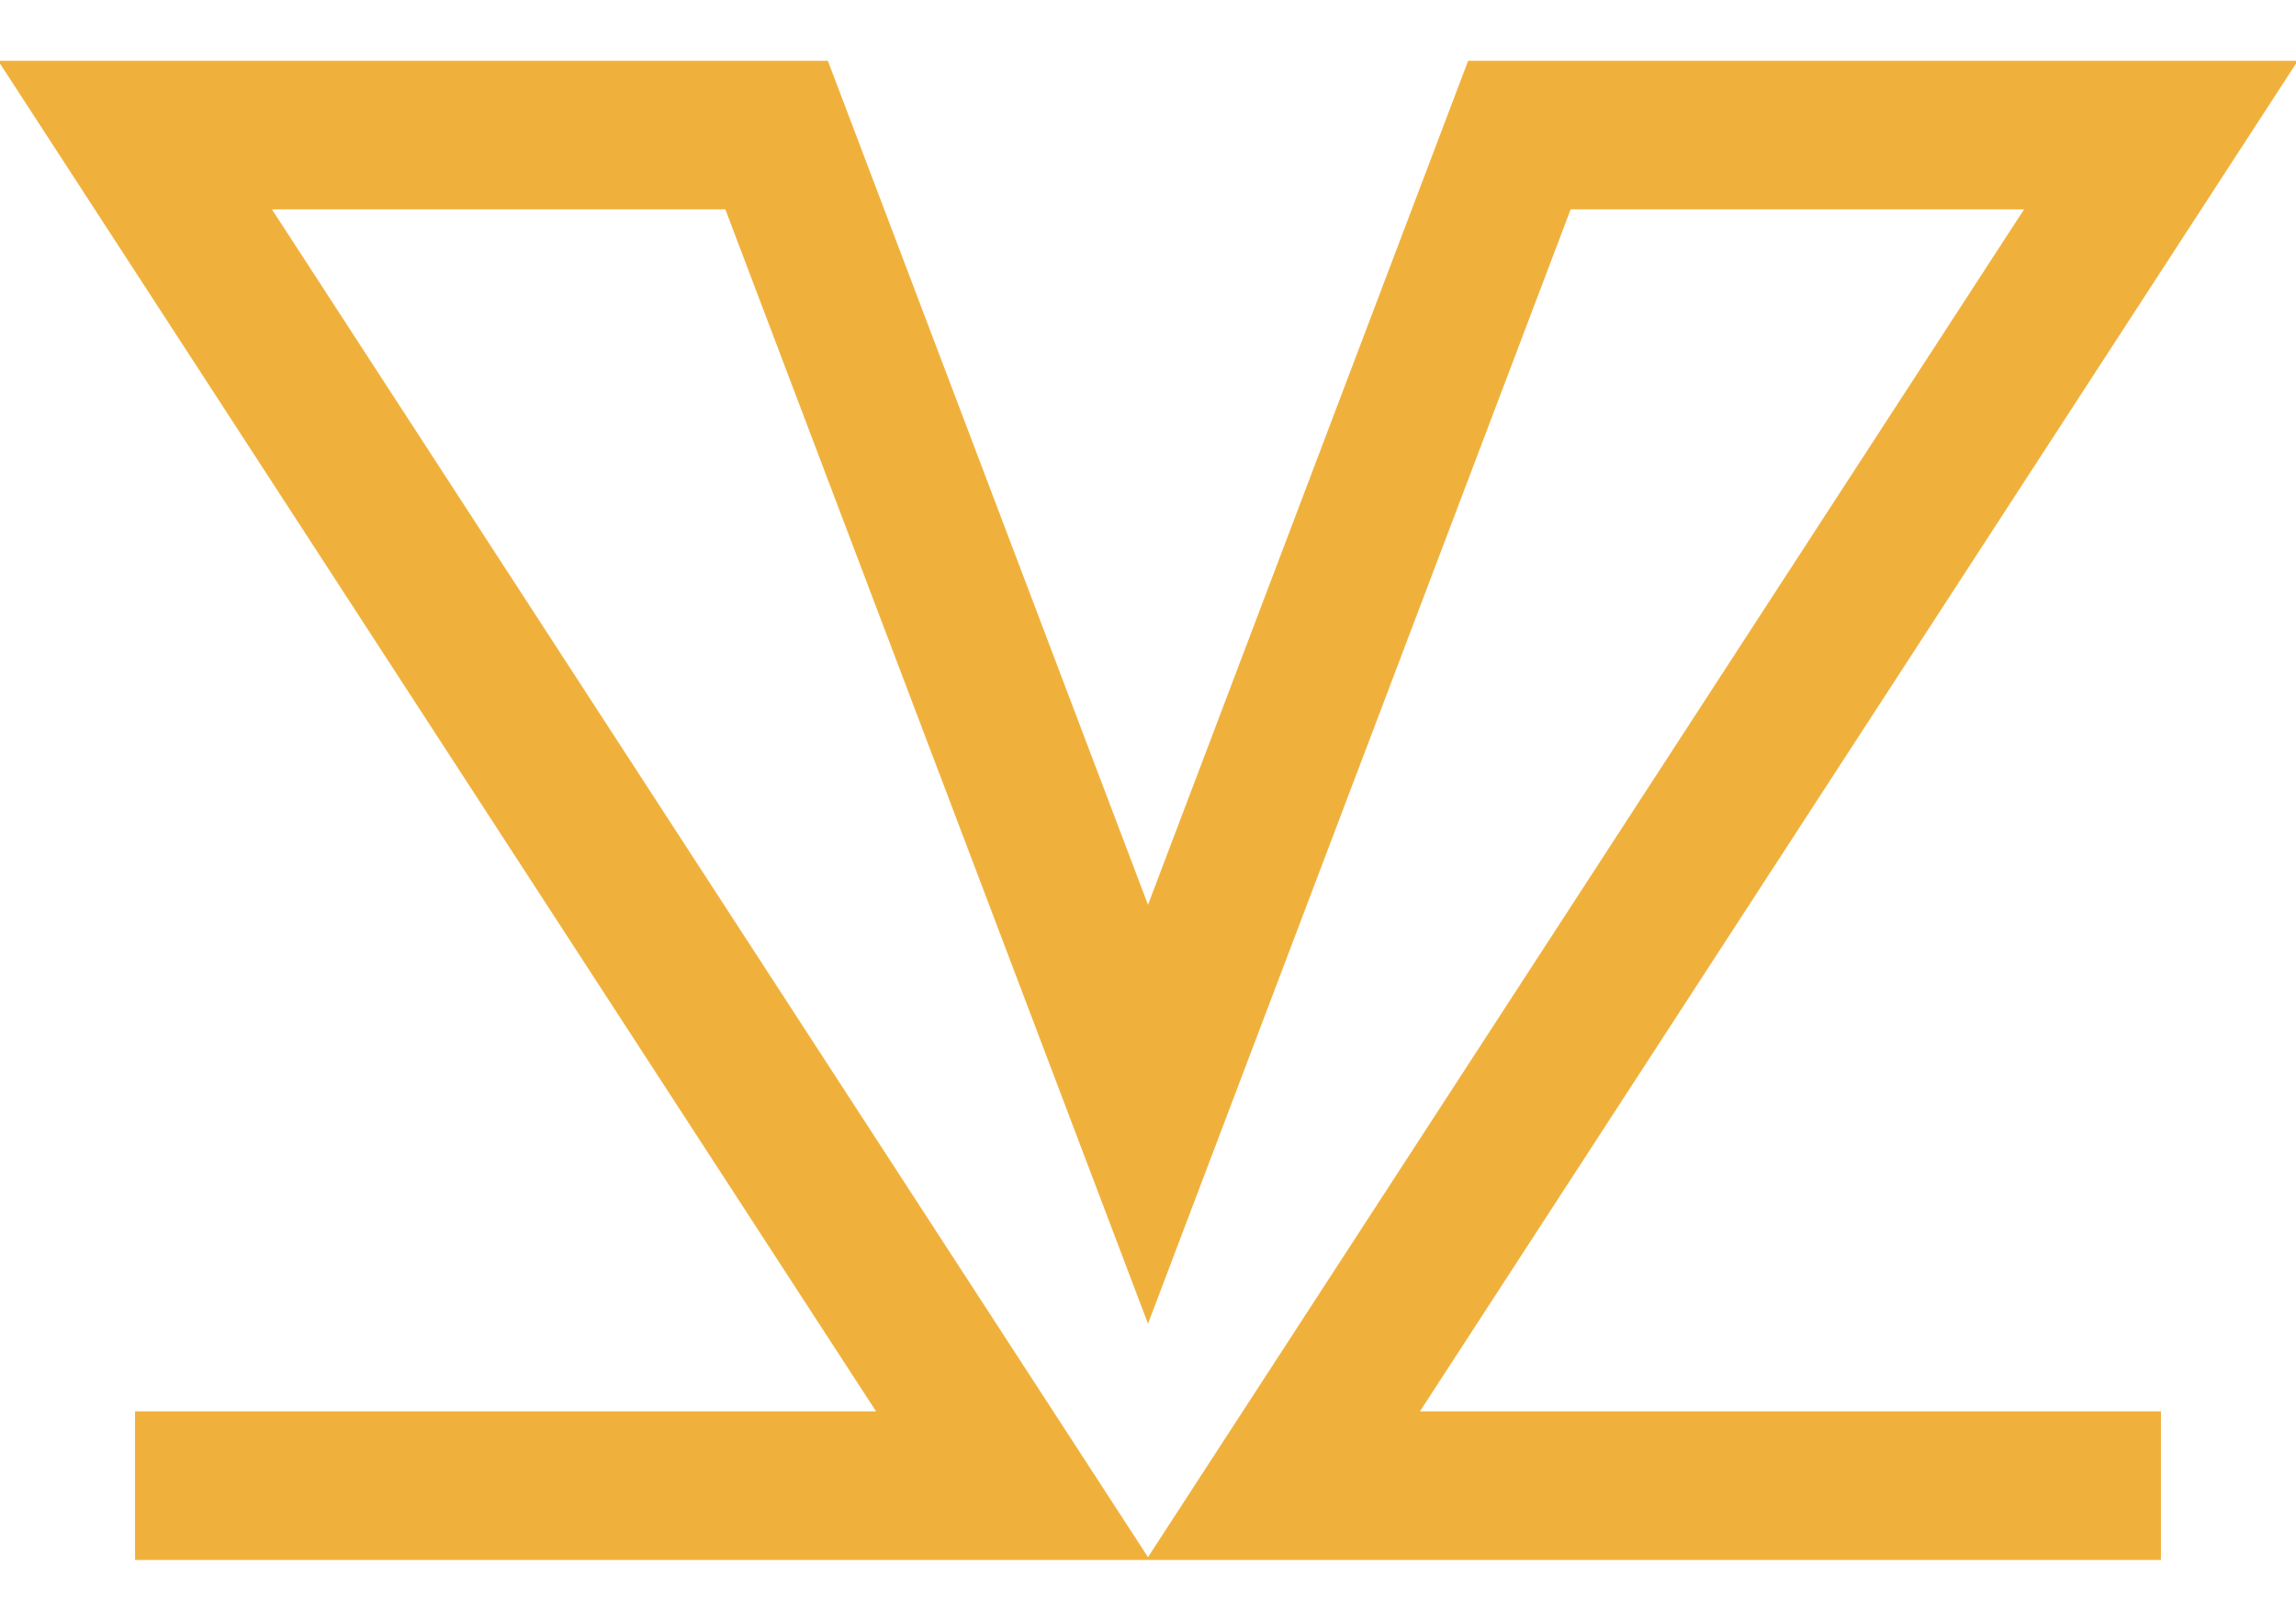
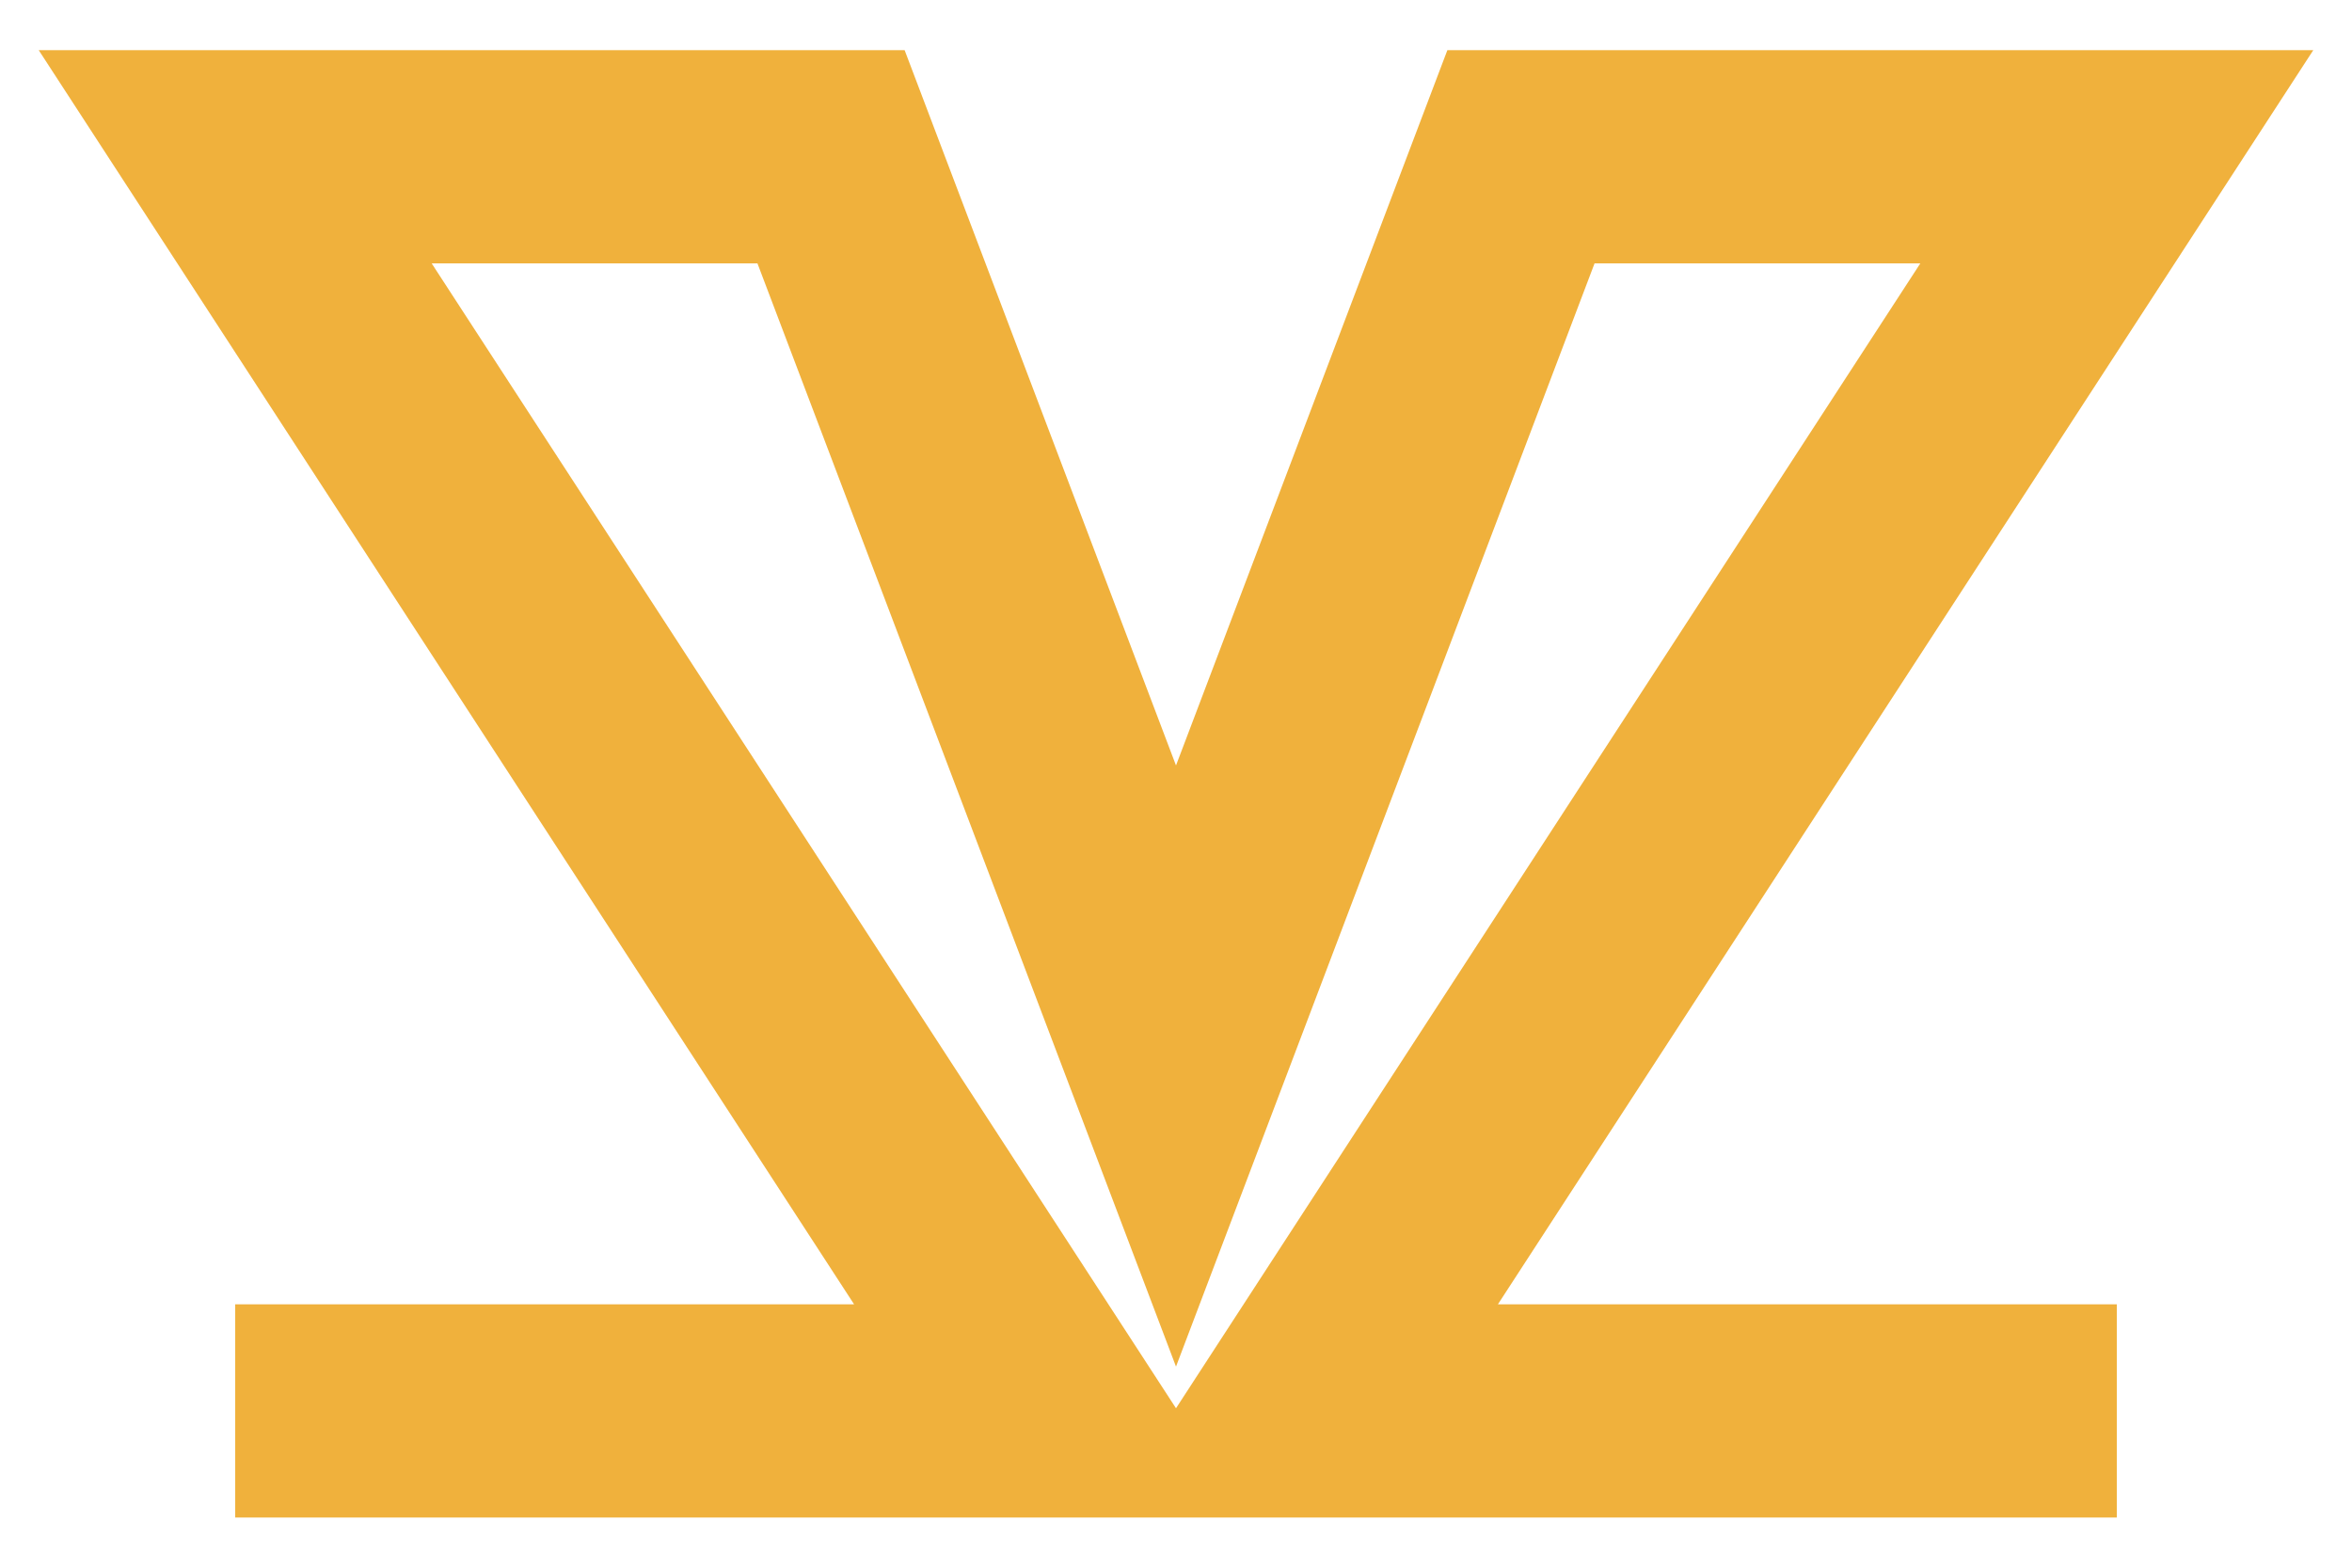
- <svg xmlns="http://www.w3.org/2000/svg" viewBox="-340 -40 680 480" width="1360" height="960">
-   <path d="M300,400 L40,400 L300,0 L110,0 L0,290 L-110,0 L-300,0 L-40,400 L-300,400" fill="none" stroke="#F0B13C" stroke-width="44" stroke-linejoin="miter" stroke-miterlimit="12" />
+ <svg xmlns="http://www.w3.org/2000/svg" viewBox="-375 -50 750 500" width="1500" height="1000">
+   <path d="M300,400 L40,400 L300,0 L110,0 L0,290 L-110,0 L-300,0 L-40,400 L-300,400" fill="none" stroke="#F0B13C" stroke-width="68" stroke-linejoin="miter" stroke-miterlimit="12" />
</svg>
